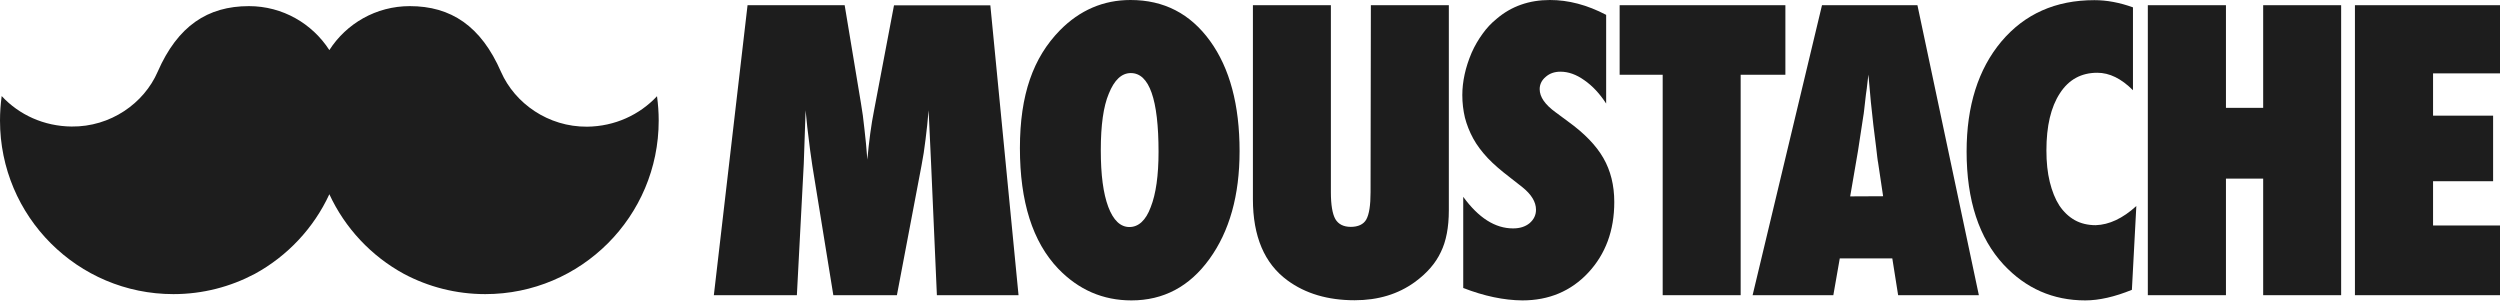
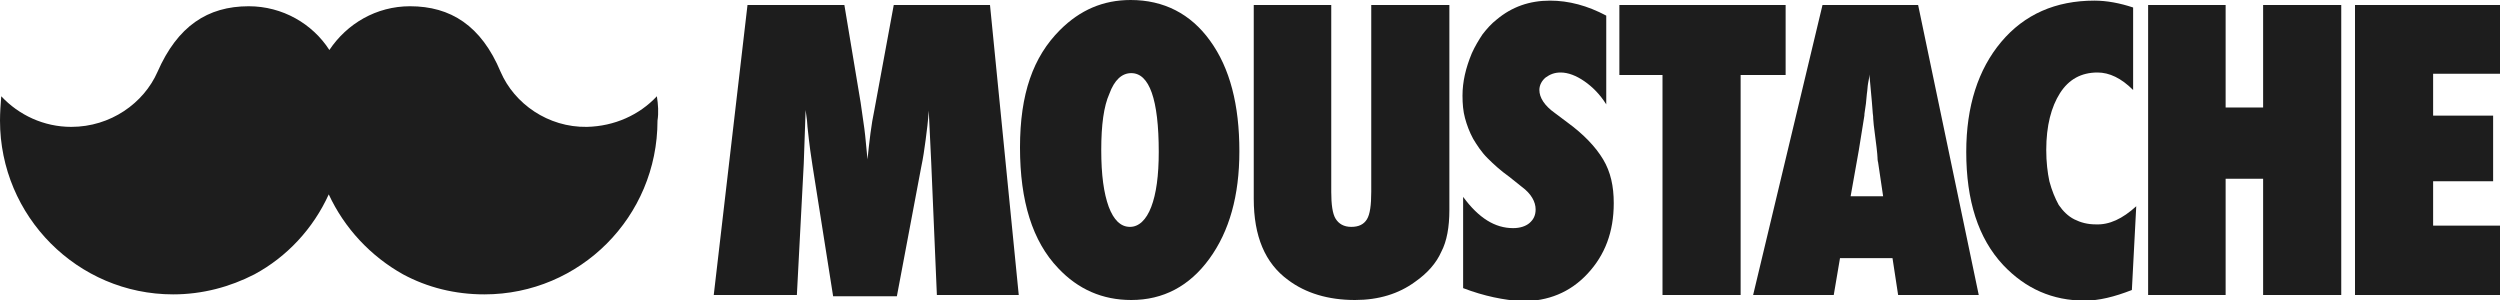
- <svg xmlns="http://www.w3.org/2000/svg" version="1.1" id="Layer_1" x="0px" y="0px" viewBox="0 0 1632 196" style="enable-background:new 0 0 1632 196;" xml:space="preserve">
+ <svg xmlns="http://www.w3.org/2000/svg" version="1.1" id="Layer_1" x="0px" y="0px" viewBox="0 0 400 48" style="enable-background:new 0 0 400 48;" xml:space="preserve">
  <style type="text/css">
	.st0{fill:#1D1D1D;}
</style>
  <g>
    <g>
-       <path class="st0" d="M664.9,192.7h-53.3l-3.8-86.3L606.2,72c-0.6,6.6-1.2,13-2,19c-0.7,6-1.6,11.8-2.7,17.4l-16,84.3h-41.5    l-13.7-84.5c-0.8-4.9-1.9-13.3-3.3-25.2c-0.2-1.8-0.5-5.5-1.1-11l-1.2,34.9l-4.5,85.8H466L488,3.4h63.4L562,67.2    c0.9,5.2,1.7,10.9,2.3,17c0.7,6.1,1.4,12.8,1.9,20c1.1-12,2.5-22.8,4.4-32.2l13-68.5h62.9L664.9,192.7L664.9,192.7z" />
-       <path class="st0" d="M756.3,99.1c0-34.2-6-51.4-18.1-51.4c-6,0-10.8,4.5-14.4,13.5c-3.5,8.3-5.2,20.6-5.2,36.8s1.6,28.3,4.9,37.1    c3.3,8.7,7.9,13.1,13.8,13.1s10.7-4.3,13.9-13C754.6,126.6,756.3,114.5,756.3,99.1L756.3,99.1z M809.2,98.7    c0,28.9-6.6,52.3-19.7,70.4c-13,18-30,27-50.9,27c-18.6,0-34.5-6.9-47.8-20.7c-16.7-17.5-25-43.7-25-78.7s8.7-59.1,26.1-76.9    C704.9,6.6,720.3,0,738,0c21.8,0,39,8.9,51.9,26.7S809.2,68.5,809.2,98.7z" />
-       <path class="st0" d="M894.9,3.4h50.9v133.9c0,11.2-1.8,20.3-5.2,27.2c-3.4,7.3-9.1,13.9-17.1,19.7c-10.8,7.8-23.8,11.8-39.2,11.8    c-17.4,0-32.1-4.3-43.9-13c-15-11-22.5-28.7-22.5-53V3.4h50.9v122.1c0,8.2,1,14.1,2.9,17.5c2,3.4,5.4,5.1,10.1,5.1    s8.3-1.6,10.1-4.8c1.9-3.4,2.8-9.3,2.8-17.8L894.9,3.4L894.9,3.4z" />
-       <path class="st0" d="M955.2,188v-59.5c10,13.7,20.8,20.6,32.5,20.6c4.4,0,8-1.1,10.8-3.4c2.8-2.4,4.2-5.3,4.2-8.8    c0-5.1-3-10-9-14.8l-8.3-6.5c-5.5-4.2-10.3-8.3-14.2-12.4c-3.9-4.2-7.1-8.4-9.5-12.8c-2.4-4.4-4.2-9-5.4-13.6    c-1.1-4.7-1.7-9.6-1.7-14.7c0-8.8,2-18.1,6.1-27.7c2-4.5,4.4-8.6,7.1-12.3c2.7-3.8,5.8-7.1,9.3-9.9C986.6,4.1,998.2,0,1011.8,0    c12.1,0,24.3,3.2,36.7,9.7v57.9c-4.2-6.5-8.9-11.5-14.2-15.2c-5.3-3.8-10.5-5.6-15.6-5.6c-3.9,0-7.1,1.1-9.7,3.4    c-2.6,2.2-3.9,4.9-3.9,8c0,5.1,3.5,10.1,10.4,15.1l8.1,6c10.8,7.8,18.4,15.7,23.1,23.9c4.7,8.2,7.1,17.7,7.1,28.7    c0,18.6-5.7,34-17,46.1c-11.3,12.1-25.7,18.1-43,18.1C981.7,196,968.9,193.3,955.2,188L955.2,188z" />
-       <polygon class="st0" points="1136.3,192.7 1085.4,192.7 1085.4,48.8 1057.3,48.8 1057.3,3.4 1165.5,3.4 1165.5,48.8 1136.3,48.8       " />
-       <path class="st0" d="M1229.3,128.1L1226,106c-0.1-0.1-0.2-1.2-0.5-3.3c-0.2-1.8-1-8.9-2.6-21.3c-0.2-1.4-0.4-3.3-0.6-5.6    c-0.2-2.4-0.6-5.5-1-9.2l-1.6-17.9c-0.2,1.7-0.4,3.6-0.7,5.8c-0.2,2.1-0.5,4.4-0.9,7c-0.6,5.1-1,8.6-1.2,10.5    c-0.2,2-0.4,3.1-0.5,3.6l-3.5,22.9l-5.1,29.7L1229.3,128.1L1229.3,128.1z M1291.8,192.7h-52.7l-3.8-24H1201l-4.2,24h-52.7    l45.3-189.3h62.3L1291.8,192.7L1291.8,192.7z" />
-       <path class="st0" d="M1394.6,134.5l-2.9,54.7c-11.3,4.6-21.5,6.9-30.4,6.9c-21.1,0-38.8-7.8-53.3-23.3    c-16.1-17.4-24.2-42-24.2-73.9c0-29.8,7.6-53.8,22.7-71.8c15.2-18,35.4-27,60.7-27c8.2,0,16.6,1.6,25.2,4.7v54.1    c-7.6-7.6-15.3-11.4-23.3-11.4c-10.4,0-18.6,4.4-24.4,13.4c-5.9,9-8.8,21.4-8.8,37.3c0,7.7,0.7,14.5,2.2,20.6    c1.5,6,3.5,11.1,6.2,15.3c2.8,4.2,6.2,7.4,10.1,9.6s8.6,3.3,13.7,3.3C1376.9,146.7,1385.7,142.6,1394.6,134.5L1394.6,134.5z" />
-       <polygon class="st0" points="1528.3,192.7 1477.4,192.7 1477.4,116.6 1453.1,116.6 1453.1,192.7 1402.1,192.7 1402.1,3.4     1453.1,3.4 1453.1,70.4 1477.4,70.4 1477.4,3.4 1528.3,3.4   " />
-       <polygon class="st0" points="1537.3,192.7 1537.3,98.1 1537.3,3.4 1632,3.4 1632,47.9 1588.3,47.9 1588.3,75.5 1627.5,75.5     1627.5,118.3 1588.3,118.3 1588.3,147.2 1632,147.2 1632,192.7   " />
+       <path class="st0" d="M163,47.2h-13.1L149,26.1l-0.4-8.4c-0.1,1.6-0.3,3.2-0.5,4.7c-0.2,1.5-0.4,2.9-0.7,4.3l-3.9,20.7h-10.2    L130,26.5c-0.2-1.2-0.5-3.3-0.8-6.2c0-0.4-0.1-1.3-0.3-2.7l-0.3,8.6l-1.1,21h-13.3l5.4-46.4h15.5l2.6,15.6    c0.2,1.3,0.4,2.7,0.6,4.2c0.2,1.5,0.3,3.1,0.5,4.9c0.3-2.9,0.6-5.6,1.1-7.9L143,0.8h15.4L163,47.2L163,47.2z" />
+       <path class="st0" d="M185.4,24.3c0-8.4-1.5-12.6-4.4-12.6c-1.5,0-2.7,1.1-3.5,3.3c-0.9,2-1.3,5-1.3,9s0.4,6.9,1.2,9.1    c0.8,2.1,1.9,3.2,3.4,3.2c1.4,0,2.6-1.1,3.4-3.2C185,31,185.4,28.1,185.4,24.3L185.4,24.3z M198.3,24.2c0,7.1-1.6,12.8-4.8,17.2    c-3.2,4.4-7.4,6.6-12.5,6.6c-4.6,0-8.5-1.7-11.7-5.1c-4.1-4.3-6.1-10.7-6.1-19.3s2.1-14.5,6.4-18.8c3.2-3.2,6.9-4.8,11.3-4.8    c5.3,0,9.6,2.2,12.7,6.5C196.8,10.9,198.3,16.8,198.3,24.2z" />
+       <path class="st0" d="M219.4,0.8h12.5v32.8c0,2.7-0.4,5-1.3,6.7c-0.8,1.8-2.2,3.4-4.2,4.8c-2.6,1.9-5.8,2.9-9.6,2.9    c-4.3,0-7.9-1.1-10.7-3.2c-3.7-2.7-5.5-7-5.5-13v-31H213v29.9c0,2,0.2,3.5,0.7,4.3c0.5,0.8,1.3,1.3,2.5,1.3s2-0.4,2.5-1.2    c0.5-0.8,0.7-2.3,0.7-4.4L219.4,0.8L219.4,0.8z" />
+       <path class="st0" d="M234.1,46.1V31.5c2.5,3.4,5.1,5,8,5c1.1,0,2-0.3,2.6-0.8c0.7-0.6,1-1.3,1-2.2c0-1.2-0.7-2.5-2.2-3.6l-2-1.6    c-1.4-1-2.5-2-3.5-3c-1-1-1.7-2.1-2.3-3.1c-0.6-1.1-1-2.2-1.3-3.3c-0.3-1.1-0.4-2.3-0.4-3.6c0-2.2,0.5-4.4,1.5-6.8    c0.5-1.1,1.1-2.1,1.7-3c0.7-0.9,1.4-1.7,2.3-2.4c2.4-2,5.2-3,8.5-3c3,0,6,0.8,9,2.4v14.2c-1-1.6-2.2-2.8-3.5-3.7    c-1.3-0.9-2.6-1.4-3.8-1.4c-1,0-1.7,0.3-2.4,0.8c-0.6,0.5-1,1.2-1,2c0,1.2,0.8,2.5,2.5,3.7l2,1.5c2.6,1.9,4.5,3.9,5.7,5.9    c1.2,2,1.7,4.3,1.7,7c0,4.6-1.4,8.3-4.2,11.3c-2.8,3-6.3,4.4-10.5,4.4C240.6,48,237.5,47.4,234.1,46.1L234.1,46.1z" />
+       <polygon class="st0" points="278.5,47.2 266,47.2 266,12 259.1,12 259.1,0.8 285.7,0.8 285.7,12 278.5,12   " />
+       <path class="st0" d="M301.3,31.4l-0.8-5.4c0,0-0.1-0.3-0.1-0.8c0-0.4-0.2-2.2-0.6-5.2c0-0.3-0.1-0.8-0.1-1.4    c-0.1-0.6-0.1-1.4-0.2-2.3l-0.4-4.4c0,0.4-0.1,0.9-0.2,1.4c-0.1,0.5-0.1,1.1-0.2,1.7c-0.1,1.2-0.2,2.1-0.3,2.6    c-0.1,0.5-0.1,0.8-0.1,0.9l-0.9,5.6l-1.3,7.3L301.3,31.4L301.3,31.4z M316.6,47.2h-12.9l-0.9-5.9h-8.4l-1,5.9h-12.9l11.1-46.4    h15.3L316.6,47.2L316.6,47.2z" />
+       <path class="st0" d="M341.8,33l-0.7,13.4c-2.8,1.1-5.3,1.7-7.5,1.7c-5.2,0-9.5-1.9-13.1-5.7c-4-4.3-5.9-10.3-5.9-18.1    c0-7.3,1.9-13.2,5.6-17.6c3.7-4.4,8.7-6.6,14.9-6.6c2,0,4.1,0.4,6.2,1.1v13.2c-1.9-1.9-3.8-2.8-5.7-2.8c-2.6,0-4.6,1.1-6,3.3    c-1.4,2.2-2.2,5.2-2.2,9.1c0,1.9,0.2,3.6,0.5,5c0.4,1.5,0.9,2.7,1.5,3.8c0.7,1,1.5,1.8,2.5,2.3s2.1,0.8,3.4,0.8    C337.5,36,339.6,35,341.8,33L341.8,33z" />
+       <polygon class="st0" points="374.6,47.2 362.1,47.2 362.1,28.6 356.1,28.6 356.1,47.2 343.7,47.2 343.7,0.8 356.1,0.8 356.1,17.2     362.1,17.2 362.1,0.8 374.6,0.8   " />
+       <polygon class="st0" points="376.8,47.2 376.8,24 376.8,0.8 400,0.8 400,11.8 389.3,11.8 389.3,18.5 398.9,18.5 398.9,29     389.3,29 389.3,36.1 400,36.1 400,47.2   " />
    </g>
-     <path class="st0" d="M428.9,62.8c-11.4,12.2-27.6,19.7-45.6,19.9c-25.5,0.2-47.2-15.3-56.2-35.7C314,16.9,294.3,4,267.5,4   c-22,0-41.4,11.4-52.5,28.7C203.9,15.5,184.6,4,162.5,4c-26.9,0-46.5,12.9-59.6,42.9c-8.9,20.5-30.7,36-56.2,35.7   c-18-0.2-34.2-7.6-45.6-19.9C0.4,68,0,73.3,0,78.7C0,141.3,50.7,192,113.2,192c19.2,0,37.2-4.8,53.1-13.2   c21.3-11.6,38.5-29.9,48.7-52c10.2,22.1,27.4,40.4,48.7,52c15.8,8.4,33.9,13.2,53.1,13.2C379.3,192,430,141.3,430,78.7   C430,73.3,429.6,68,428.9,62.8L428.9,62.8z" />
+     <path class="st0" d="M105.1,15.4c-2.8,3-6.8,4.8-11.2,4.9c-6.2,0.1-11.6-3.7-13.8-8.8C77,4.1,72.1,1,65.6,1c-5.4,0-10.1,2.8-12.9,7   C50,3.8,45.2,1,39.8,1c-6.6,0-11.4,3.2-14.6,10.5c-2.2,5-7.5,8.8-13.8,8.8c-4.4,0-8.4-1.9-11.2-4.9C0.1,16.7,0,18,0,19.3   c0,15.3,12.4,27.8,27.7,27.8c4.7,0,9.1-1.2,13-3.2c5.2-2.8,9.4-7.3,11.9-12.8c2.5,5.4,6.7,9.9,11.9,12.8c3.9,2.1,8.3,3.2,13,3.2   c15.3,0,27.7-12.4,27.7-27.8C105.4,18,105.3,16.7,105.1,15.4L105.1,15.4z" />
  </g>
</svg>
